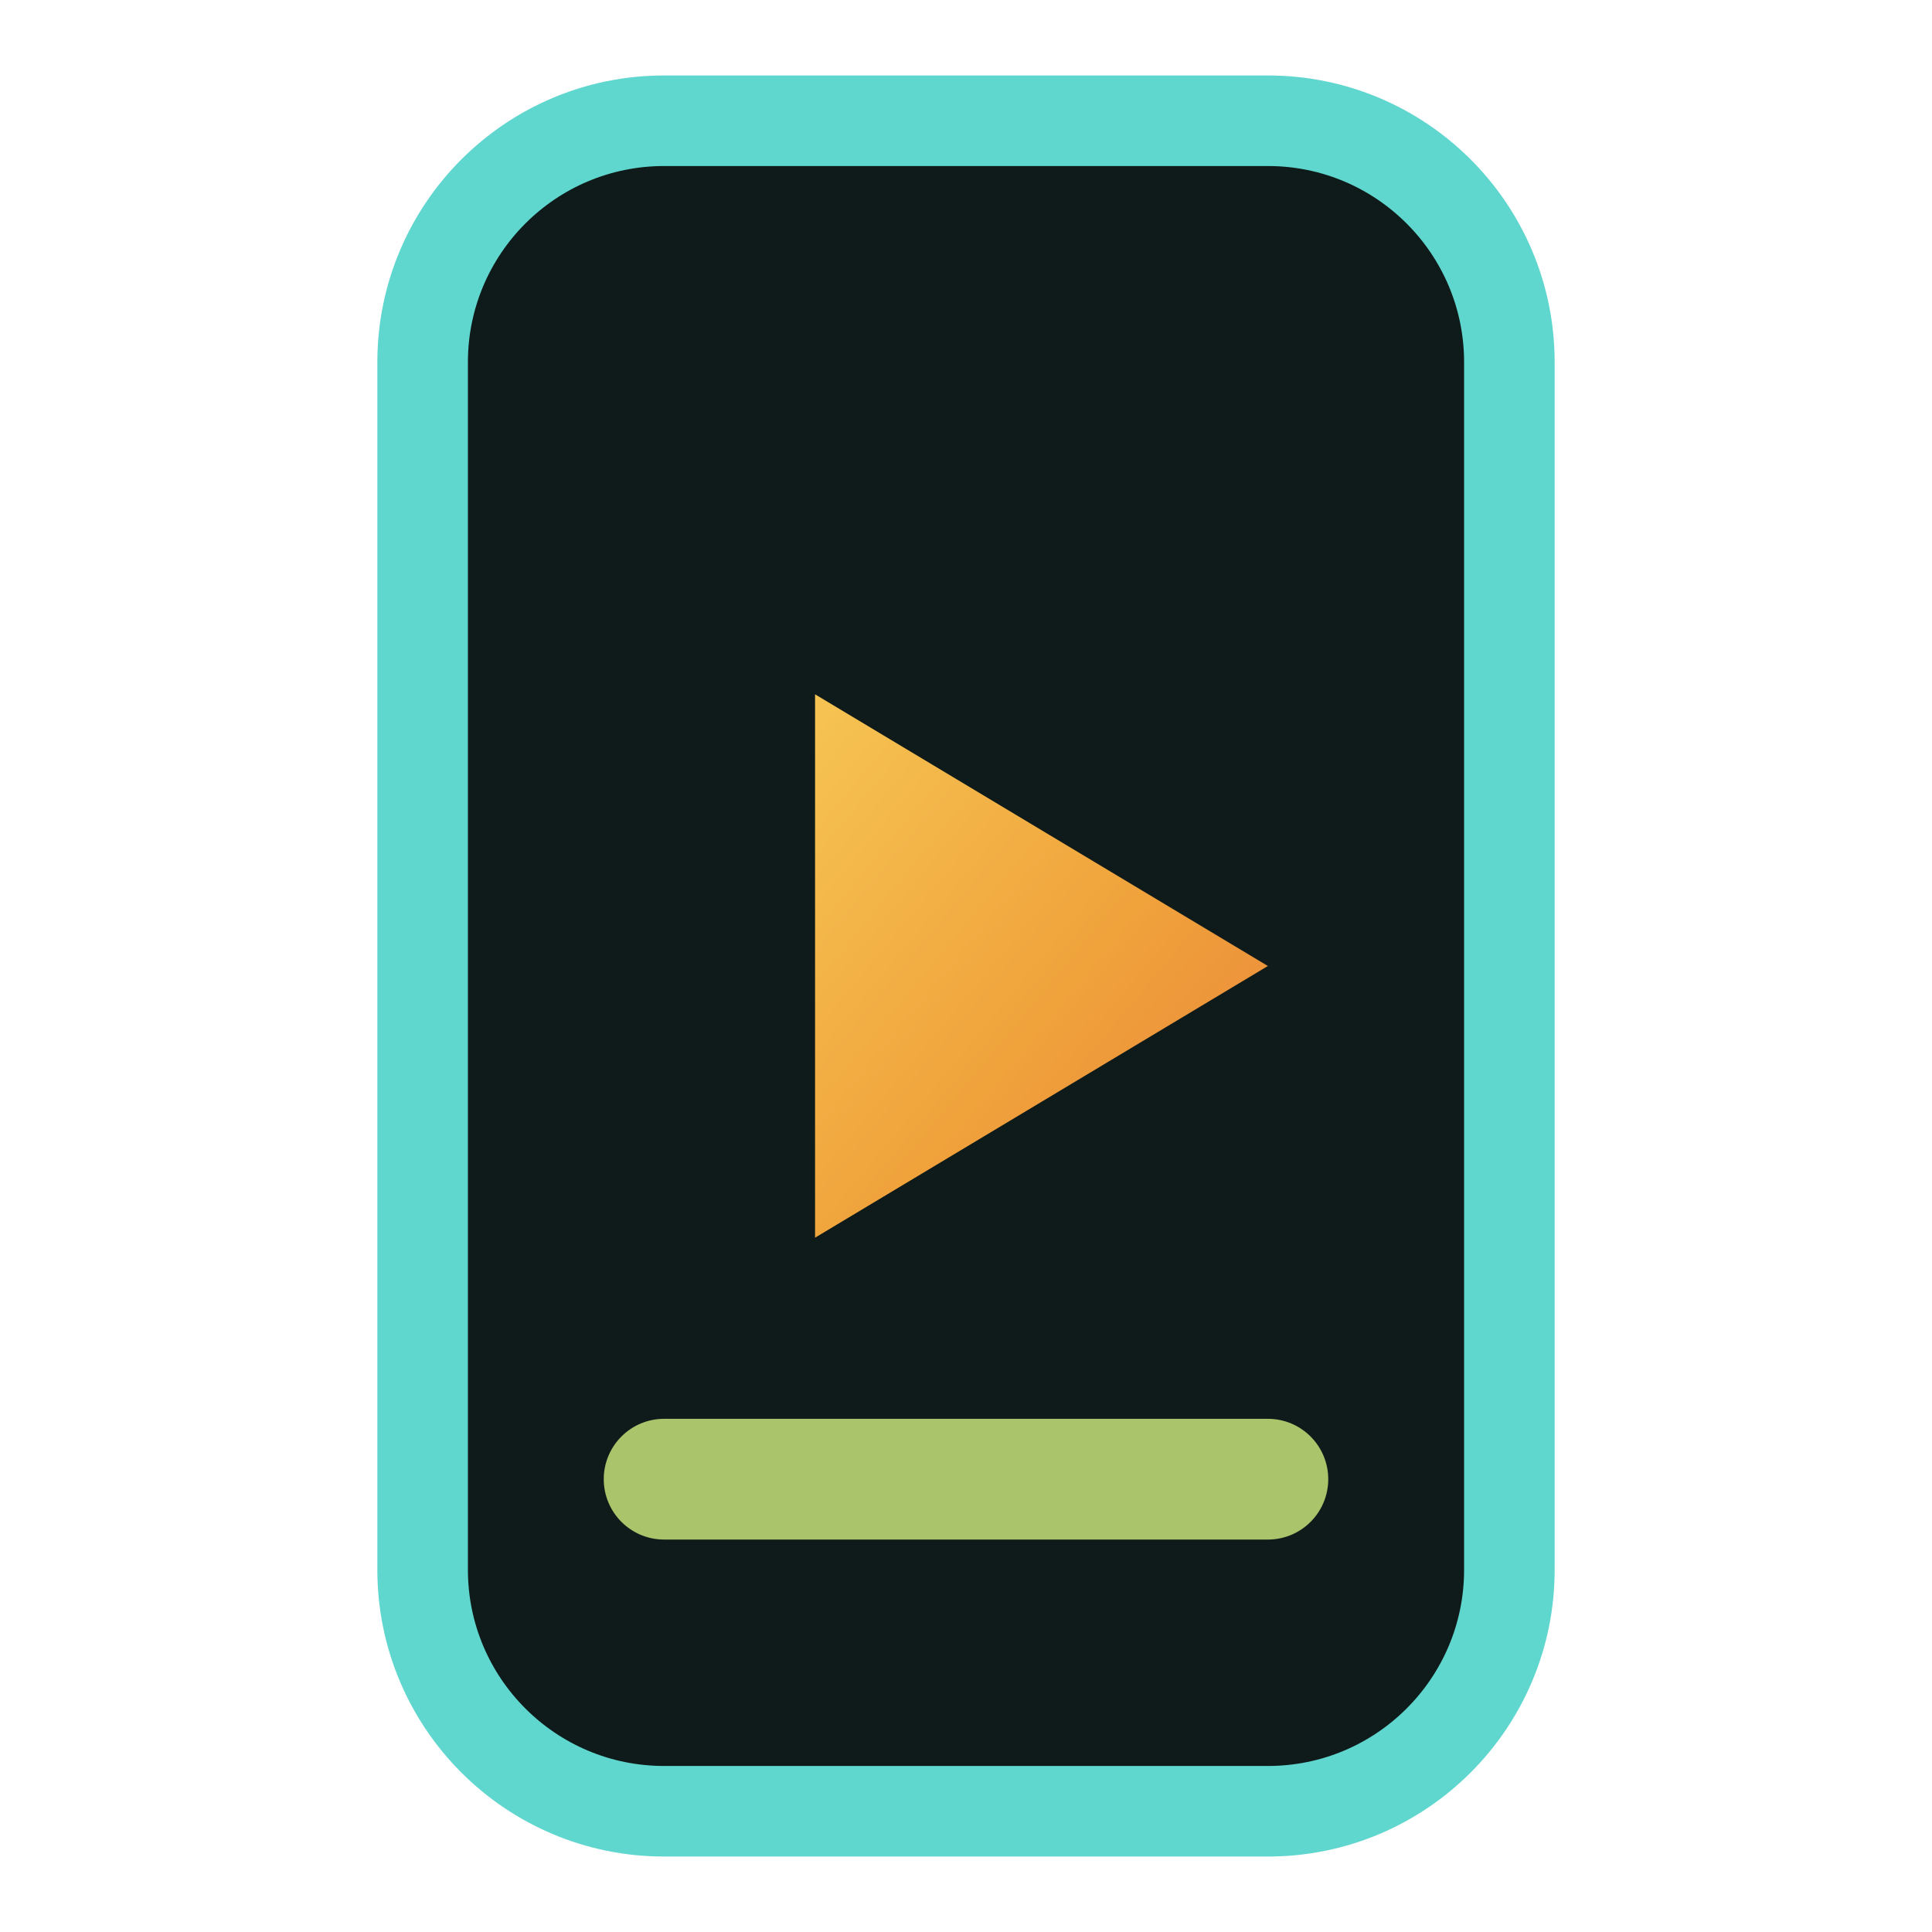
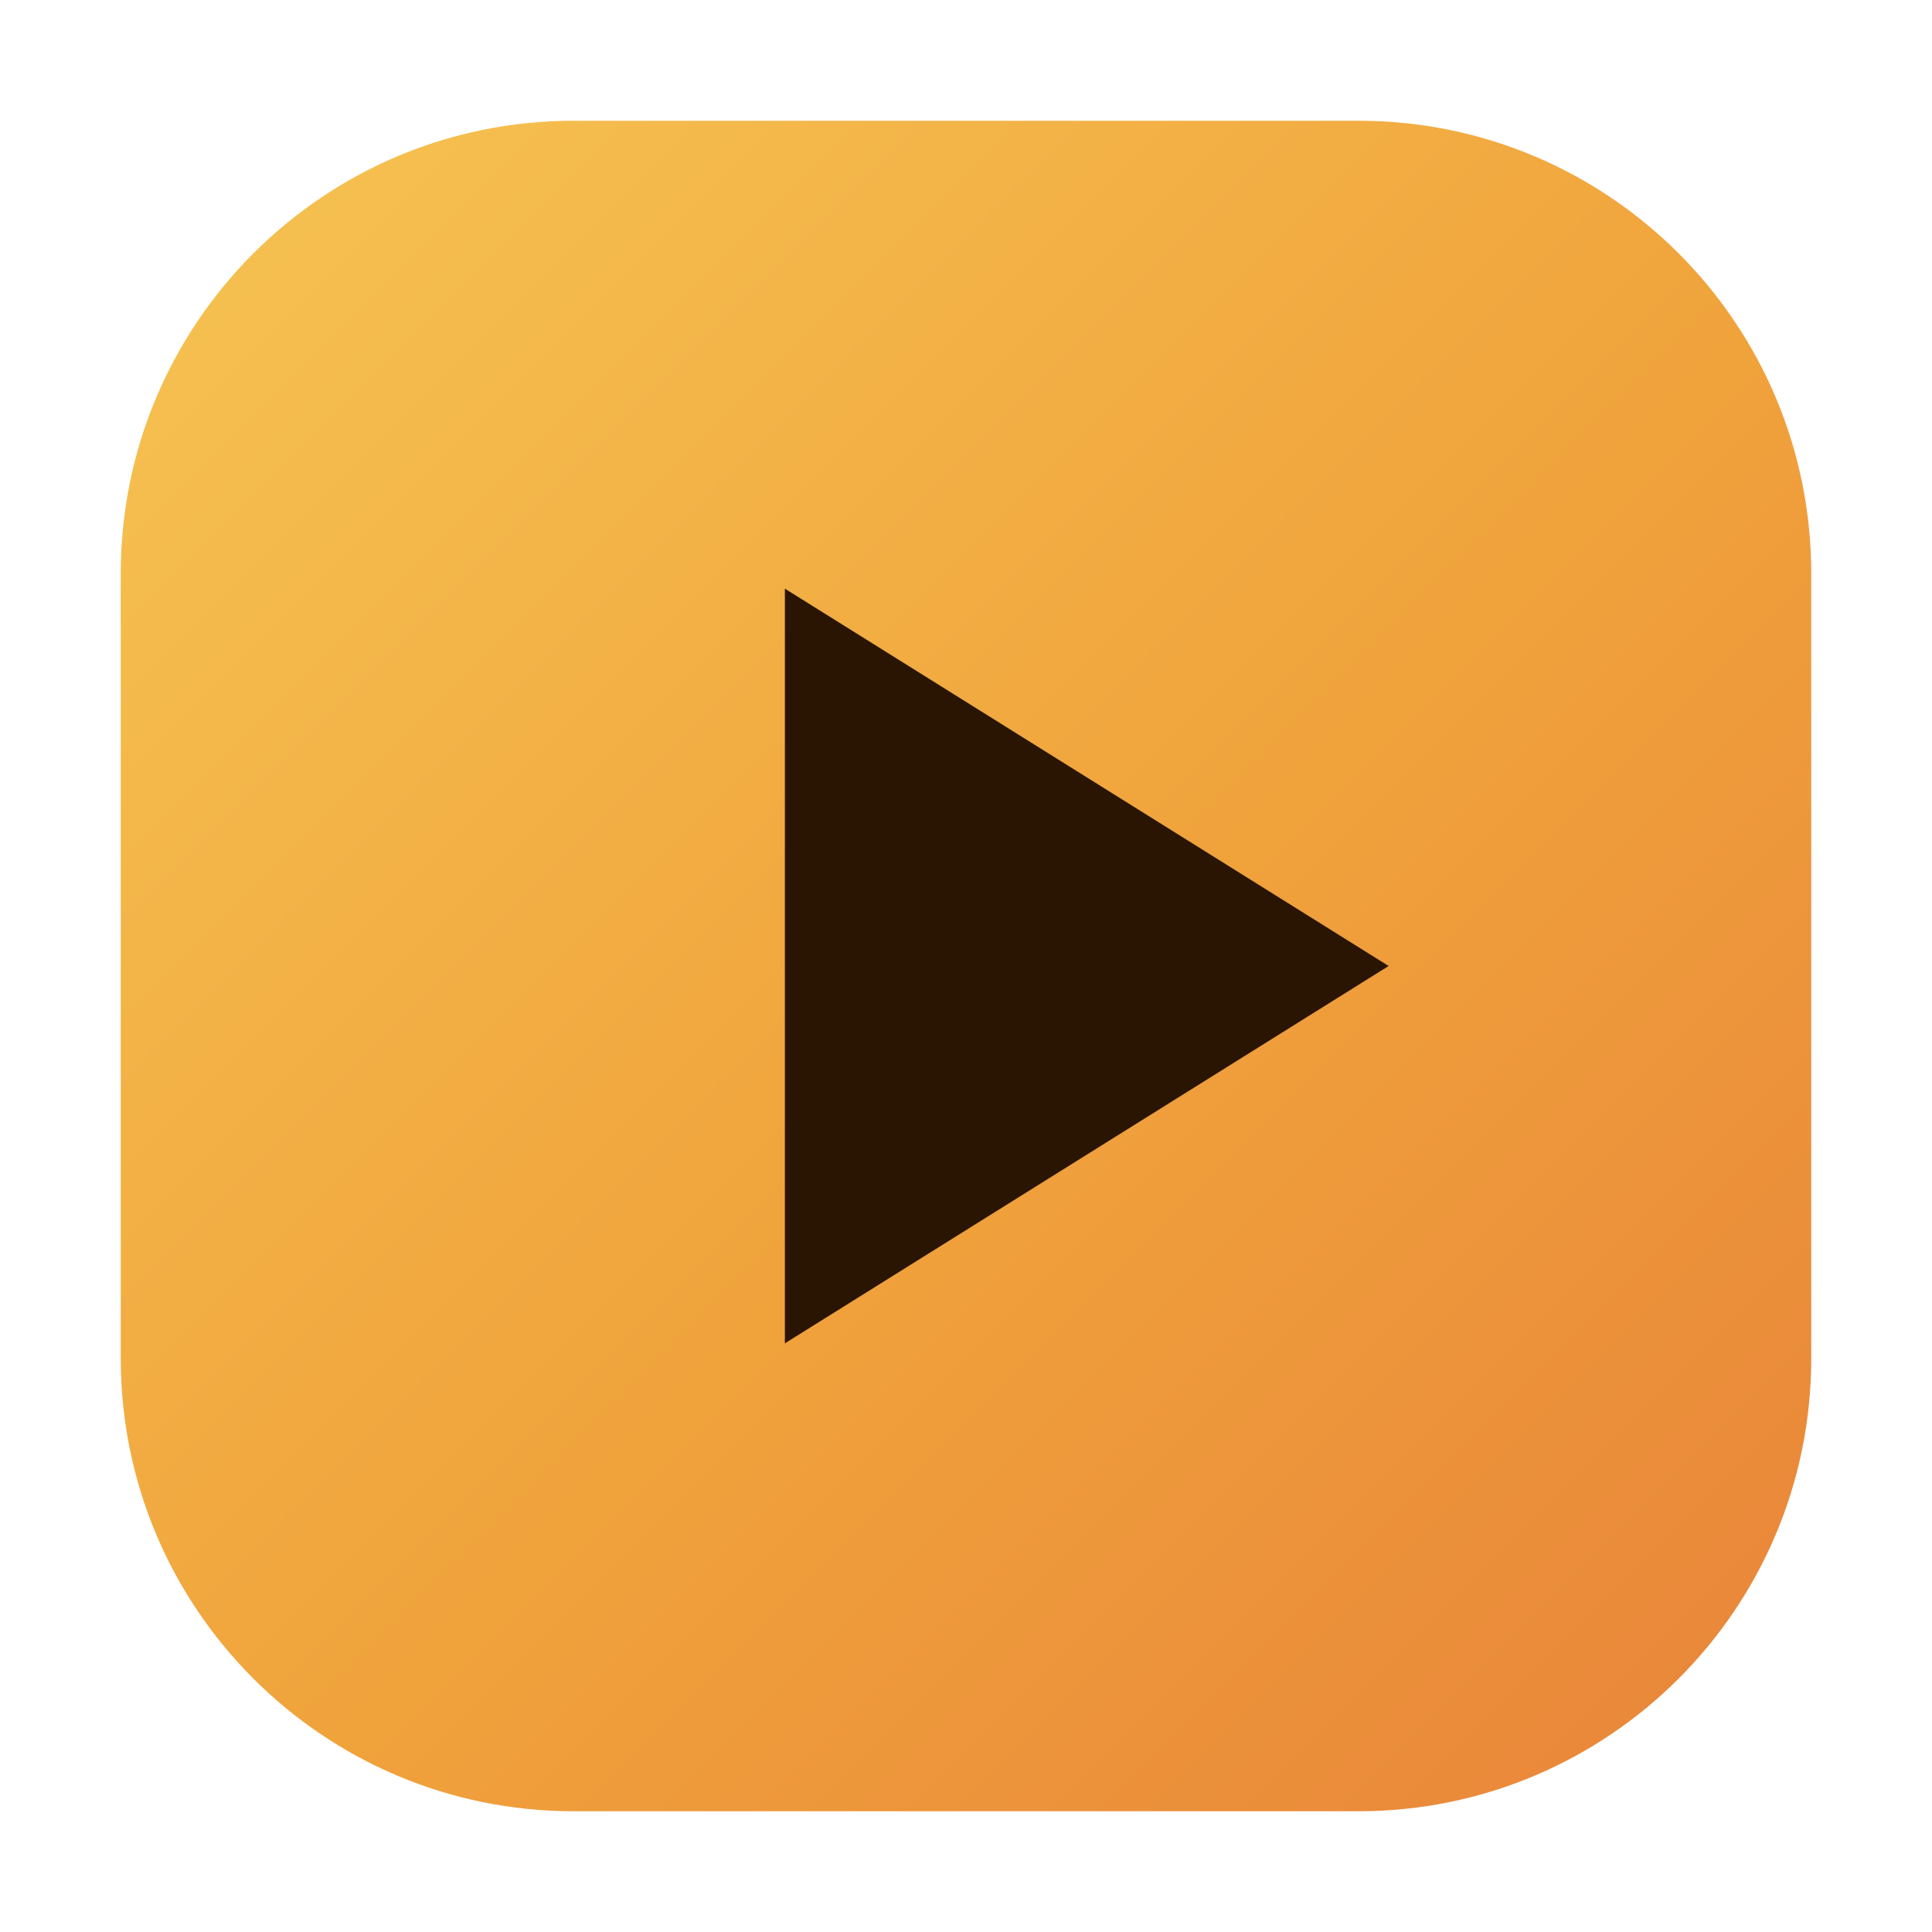
<svg xmlns="http://www.w3.org/2000/svg" viewBox="0 0 64 64">
  <defs>
    <linearGradient id="s" x1="0" y1="0" x2="1" y2="1">
      <stop offset="0" stop-color="#F6C453" />
      <stop offset=".55" stop-color="#F0A23B" />
      <stop offset="1" stop-color="#E8833A" />
    </linearGradient>
  </defs>
-   <rect x="14" y="4" width="36" height="56" rx="8" fill="#0E1B1A" stroke="#5FD6CE" stroke-width="3" />
-   <path d="M27 23v18l15-9z" fill="url(#s)" />
-   <rect x="20" y="47" width="24" height="4" rx="2" fill="#A9C46A" />
+   <rect x="4" y="4" width="56" height="56" rx="15" fill="url(#s)" />
+   <path d="M26 19.5v25l20-12.5z" fill="#2A1503" />
</svg>
